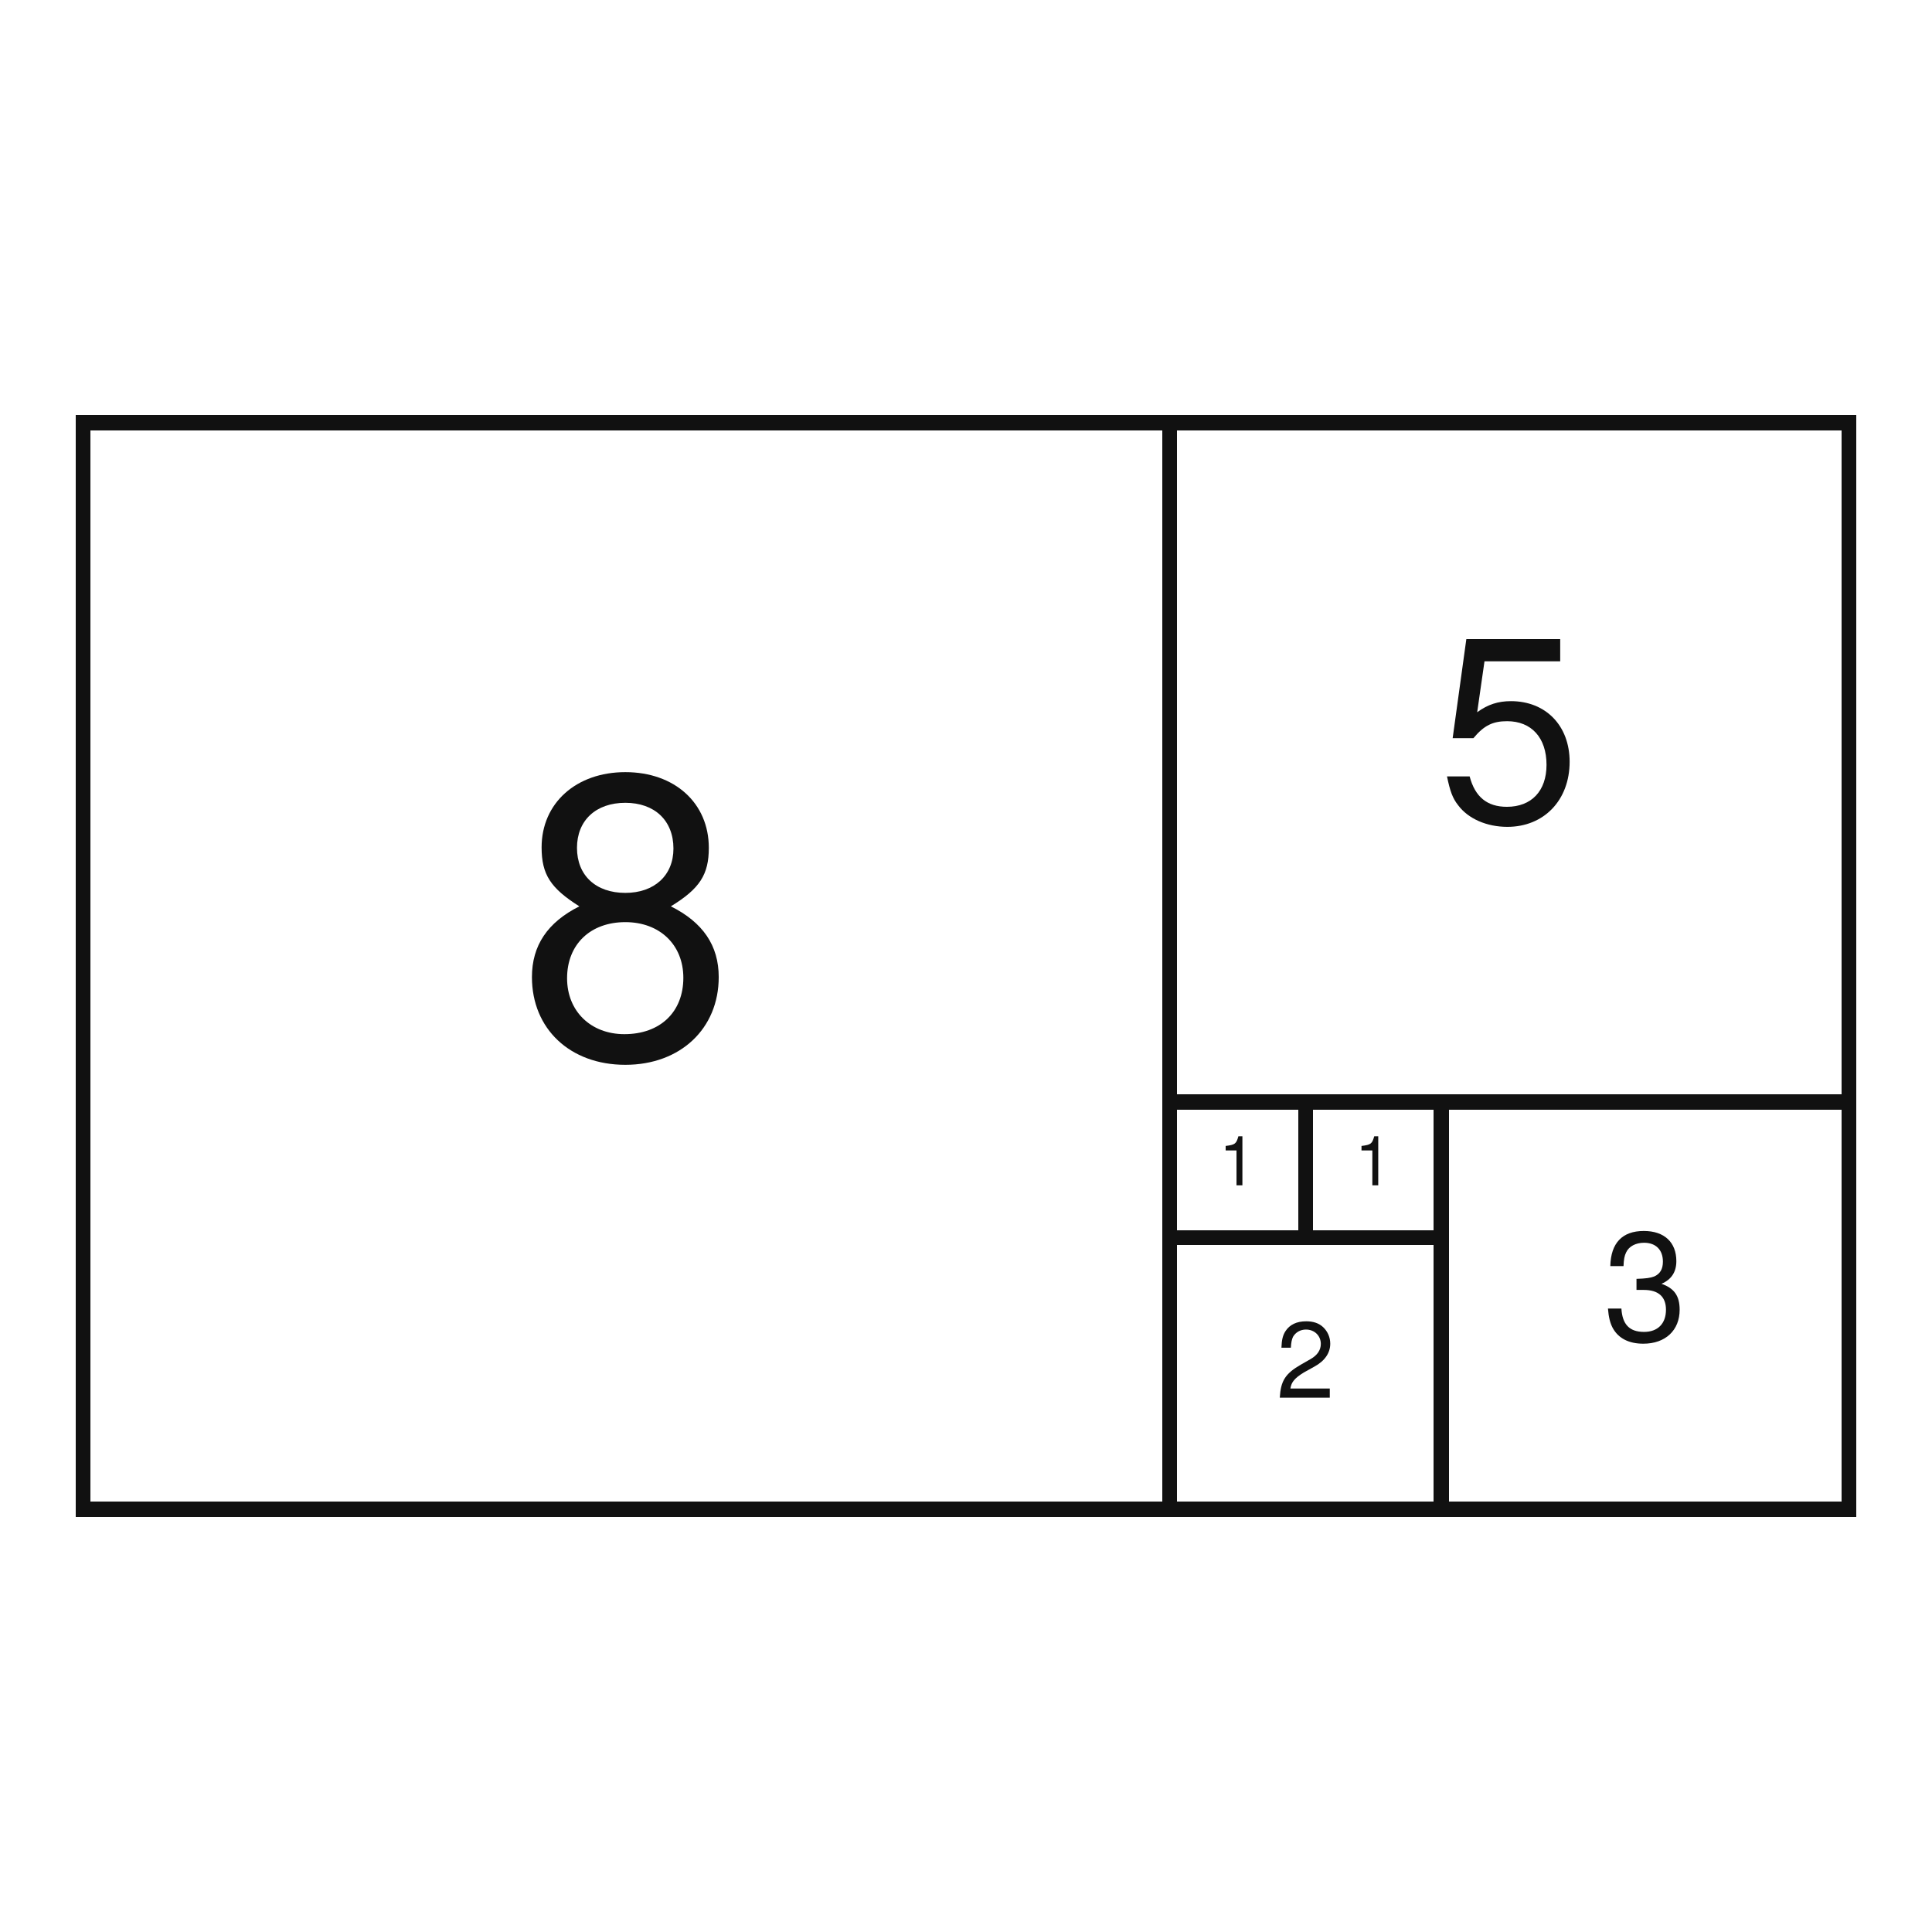
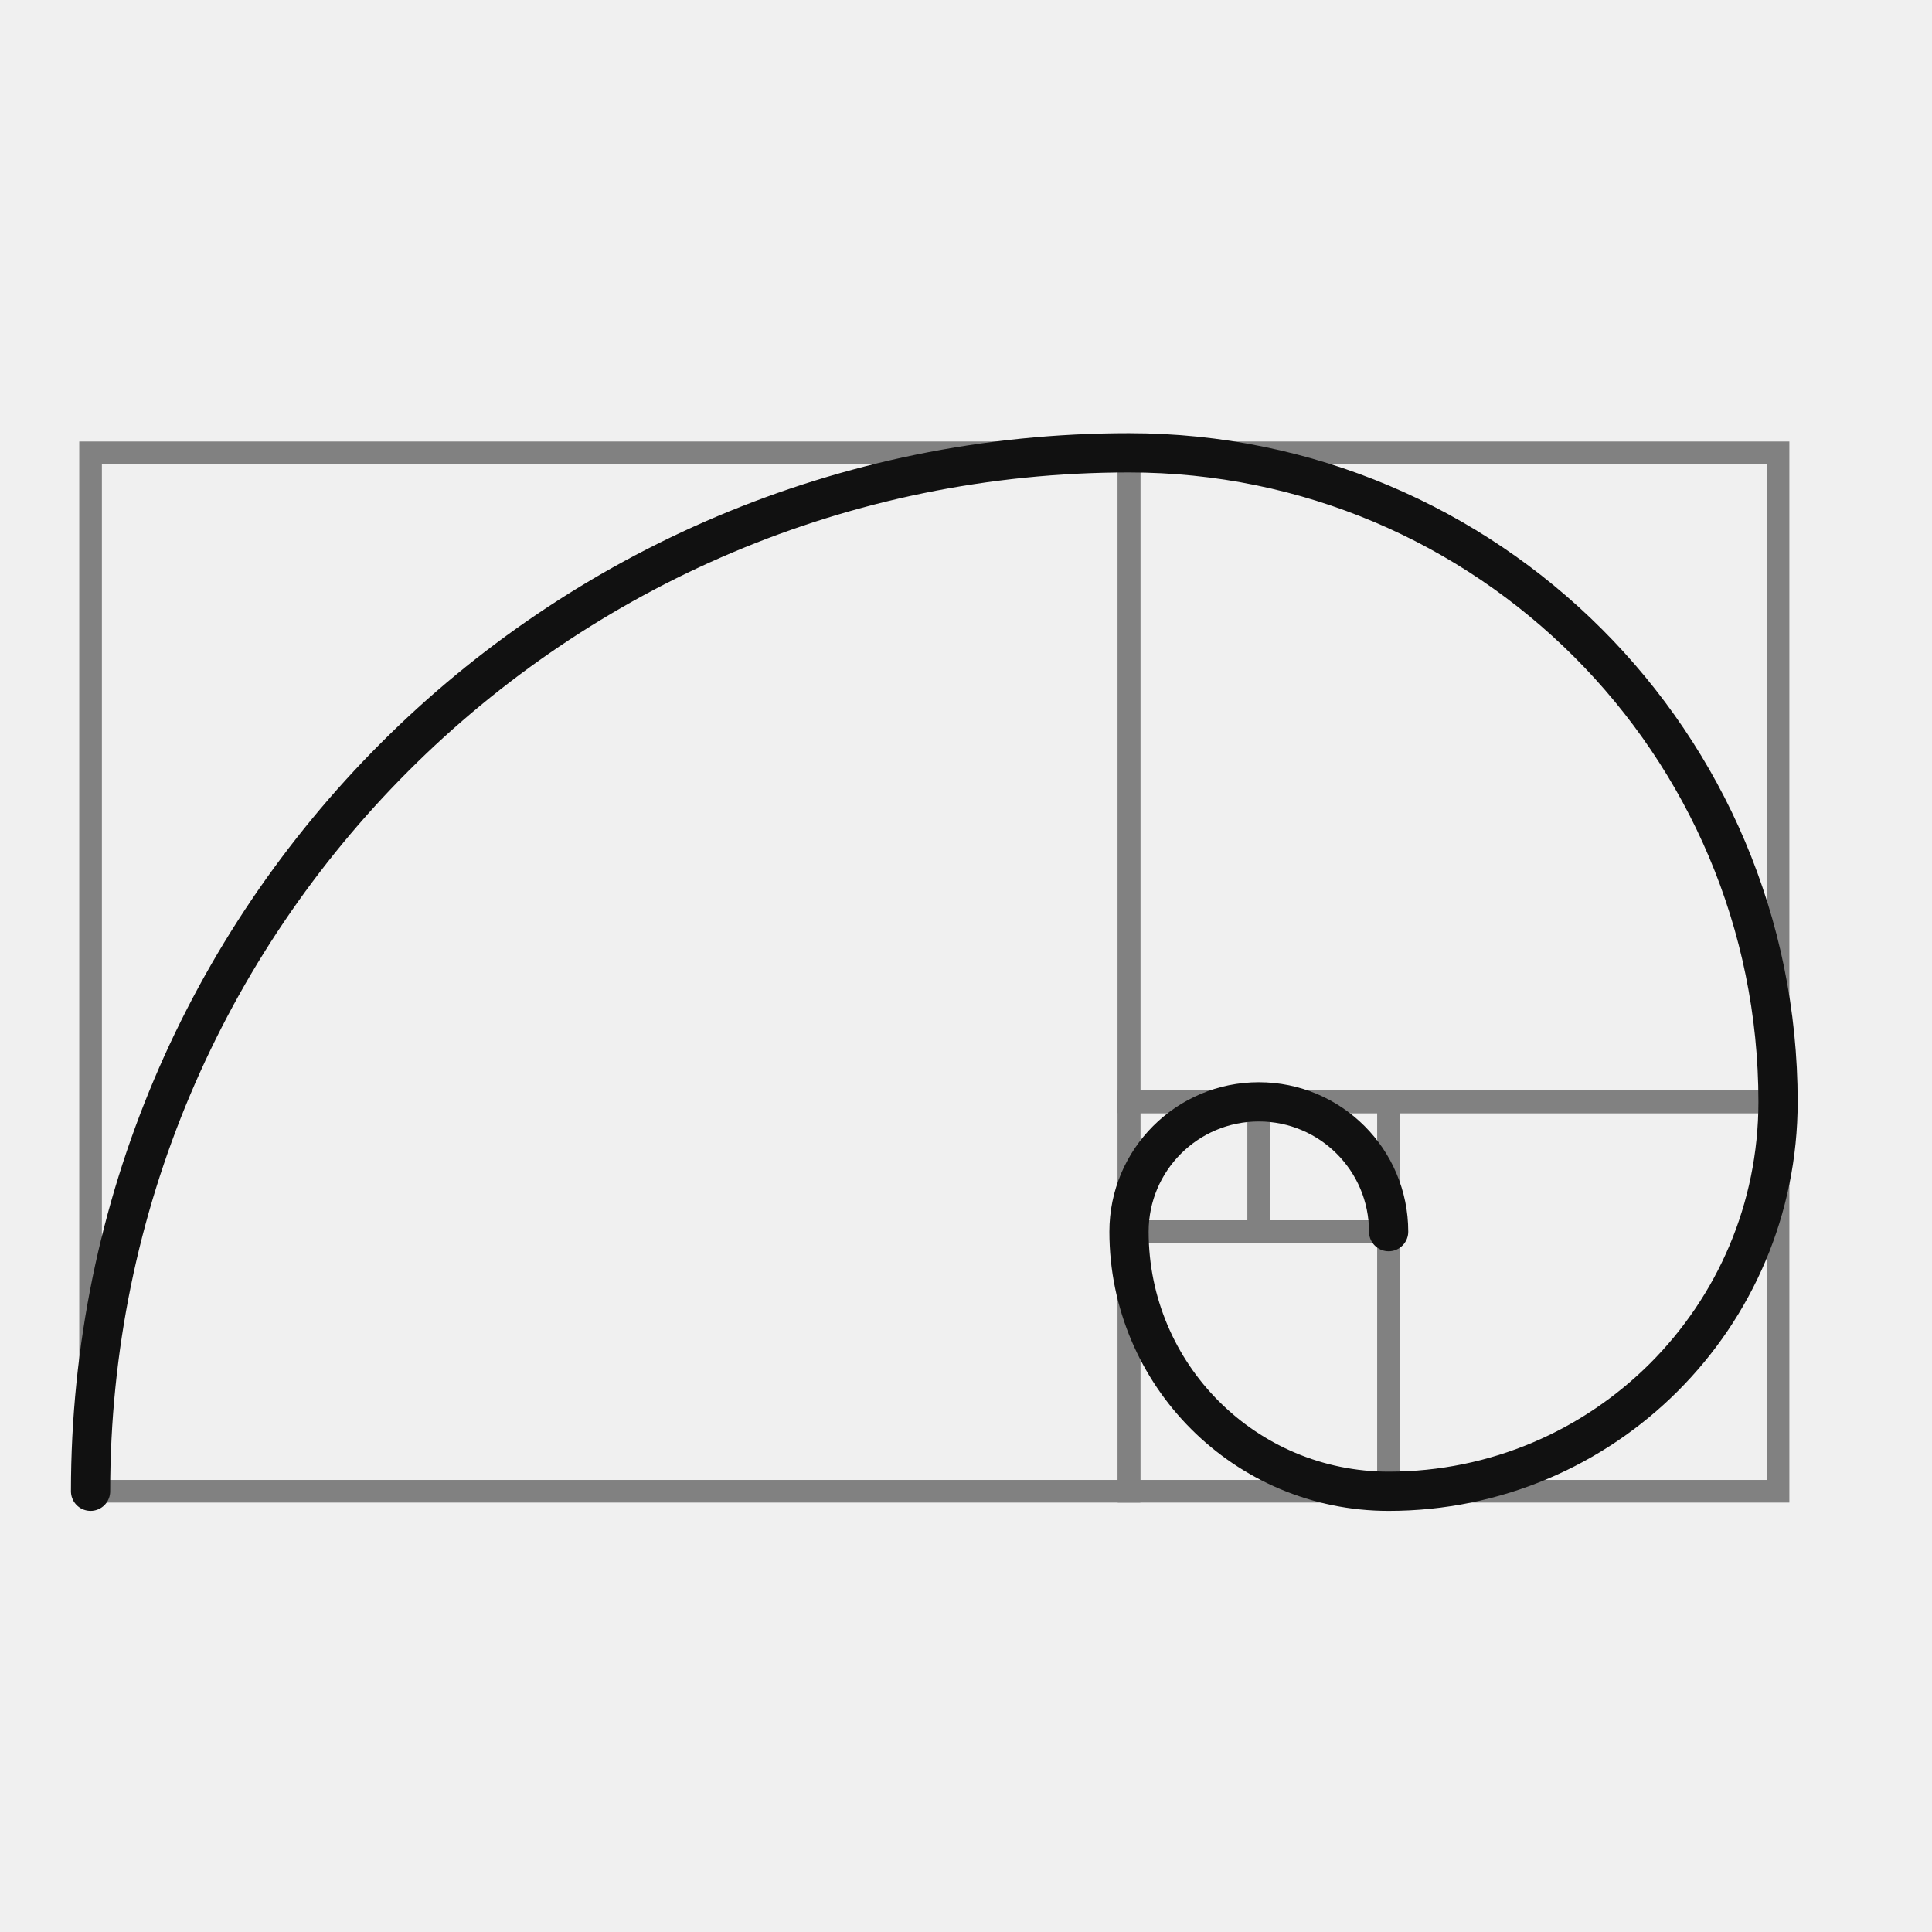
<svg xmlns="http://www.w3.org/2000/svg" width="128" height="128" viewBox="0 0 128 128">
-   <rect x="0" y="0" width="128" height="128" fill="#ffffff" />
-   <g fill="none" stroke="#111111" stroke-width="1" vector-effect="non-scaling-stroke" shape-rendering="crispEdges">
-     <rect x="5.5" y="28" width="72" height="72" />
-     <rect x="77.5" y="28" width="45" height="45" />
-     <rect x="95.5" y="73" width="27" height="27" />
-     <rect x="77.5" y="82" width="18" height="18" />
-     <rect x="77.5" y="73" width="9" height="9" />
-     <rect x="86.5" y="73" width="9" height="9" />
+   <g fill="none" stroke="#111111" stroke-width="1.5" opacity="0.5">
+     <rect x="6" y="30" width="68.8" height="68.8" />
+     <rect x="74.8" y="30" width="43" height="43" />
+     <rect x="92" y="73" width="25.8" height="25.8" />
+     <rect x="74.8" y="81.6" width="17.2" height="17.2" />
+     <rect x="74.8" y="73" width="8.6" height="8.6" />
+     <rect x="83.4" y="73" width="8.6" height="8.6" />
  </g>
-   <g fill="#111111" stroke="none" text-anchor="middle" dominant-baseline="central" font-family="'Helvetica Neue', Helvetica, Arial, sans-serif" font-weight="500">
-     <text x="41.5" y="64" font-size="26">8</text>
-     <text x="100" y="50.5" font-size="17">5</text>
-     <text x="109" y="86.5" font-size="10">3</text>
-     <text x="86.5" y="91" font-size="7">2</text>
-     <text x="82" y="77.5" font-size="4.5">1</text>
-     <text x="91" y="77.5" font-size="4.5">1</text>
-   </g>
+   <path fill="none" stroke="#111111" stroke-width="2.6" stroke-linecap="round" stroke-linejoin="round" d="M 6,98.8 A 68.8,68.8 0 0 1 74.8,30 A 43,43 0 0 1 117.8,73 A 25.8,25.8 0 0 1 92,98.8 A 17.2,17.2 0 0 1 74.8,81.6 A 8.6,8.6 0 0 1 83.4,73 A 8.6,8.6 0 0 1 92,81.6" />
</svg>
